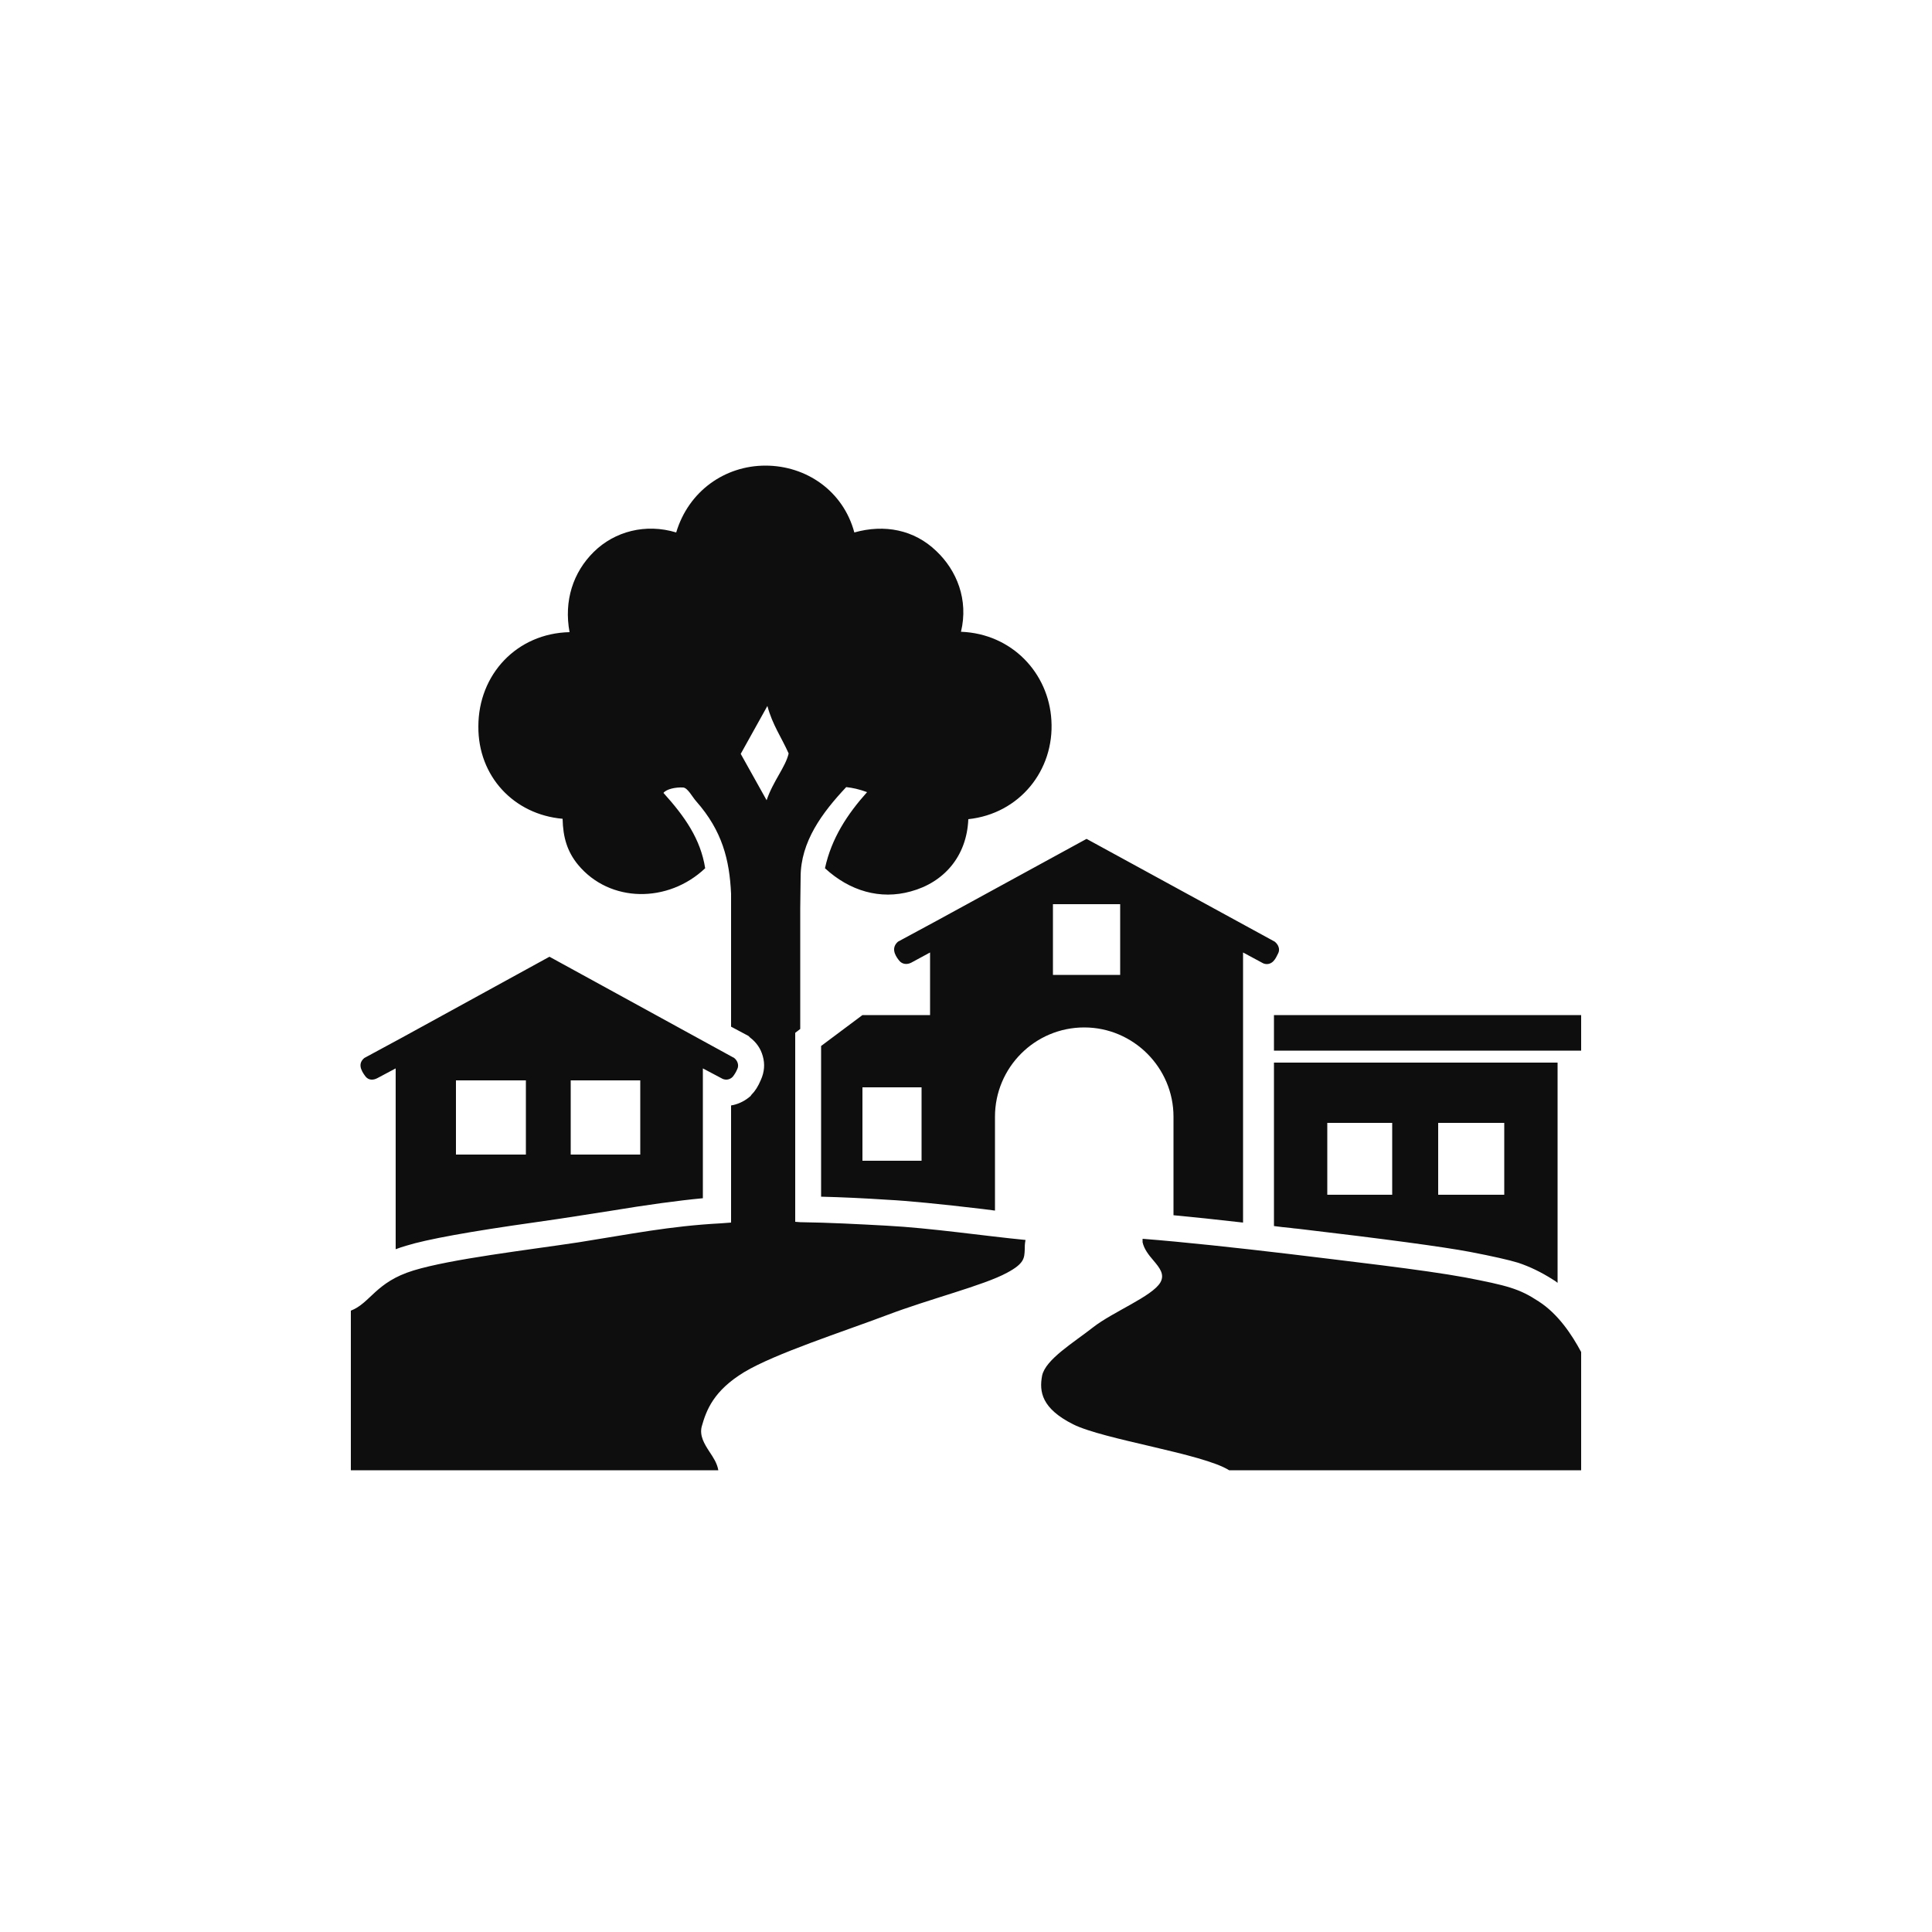
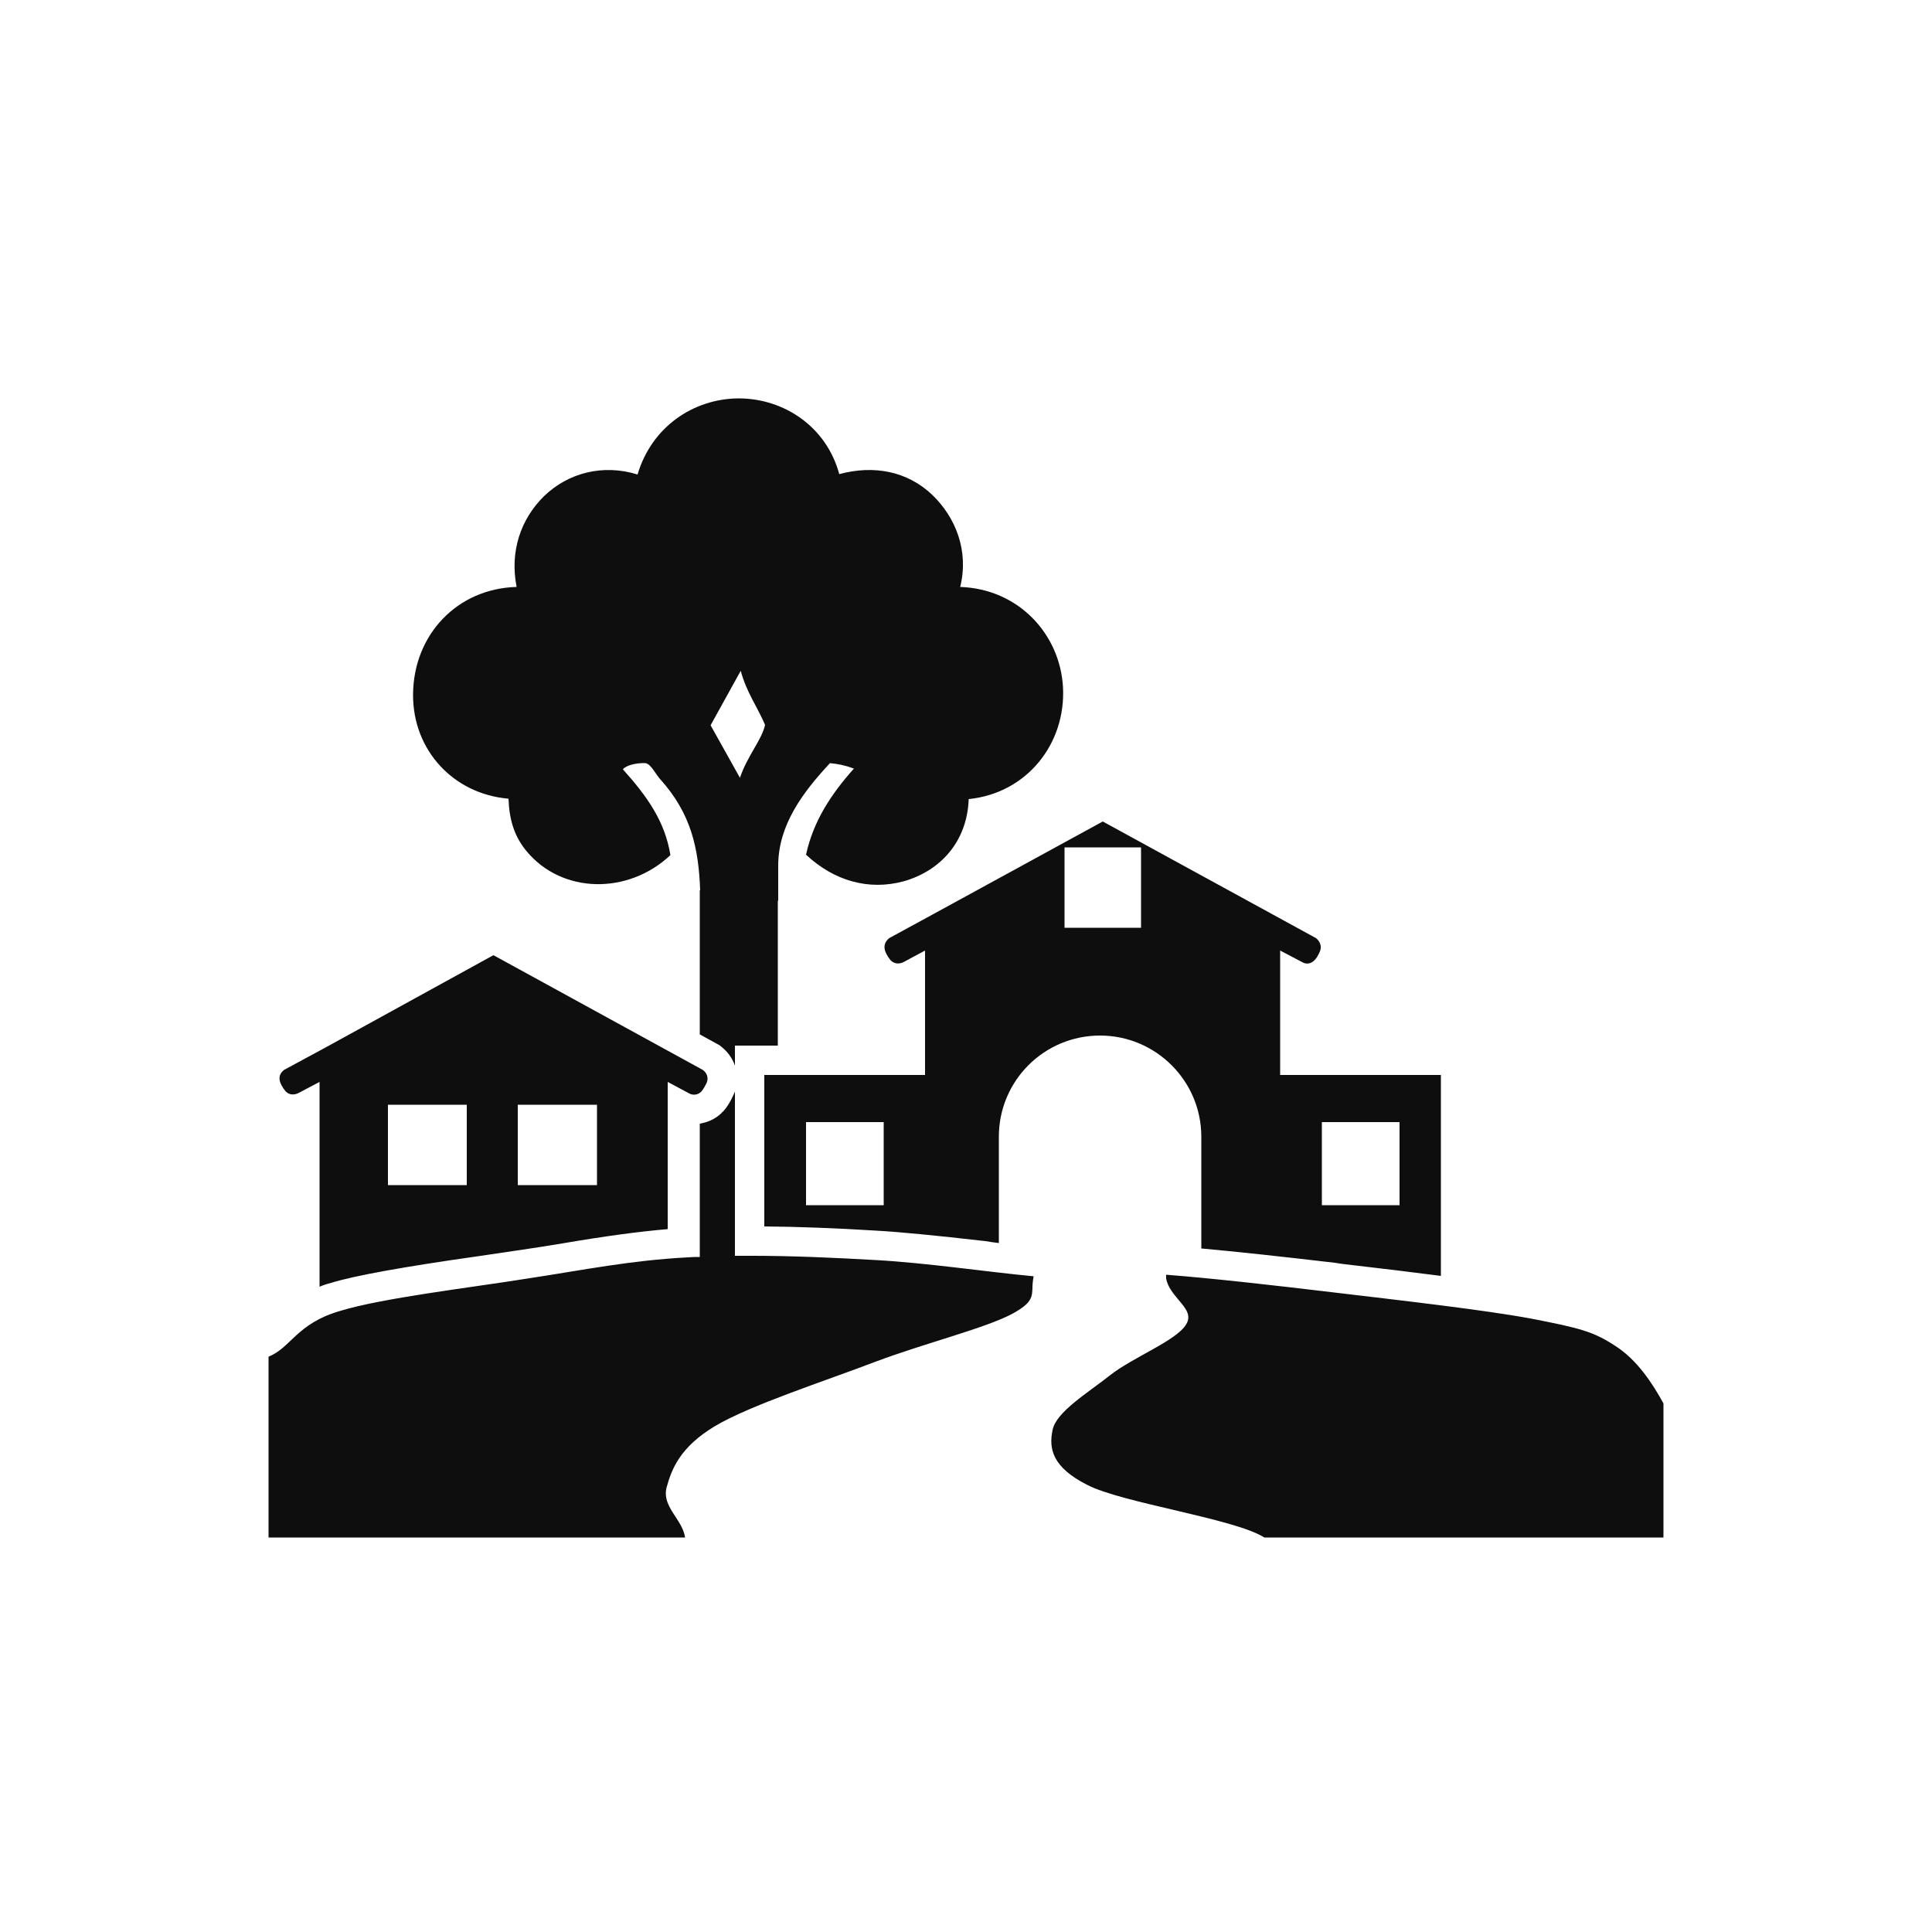
<svg xmlns="http://www.w3.org/2000/svg" width="50" height="50" viewBox="0 0 50 50" fill="none">
-   <path d="M9.08 33.92C9.59 33.72 9.72 33.18 10.7 32.88C11.68 32.58 13.66 32.35 14.98 32.15C16.31 31.94 17.33 31.73 18.65 31.66C18.74 31.65 18.83 31.65 18.92 31.64V28.61Q18.95 28.6 18.97 28.6Q19.23 28.54 19.43 28.36L19.44 28.34L19.45 28.33Q19.59 28.19 19.69 27.95Q19.83 27.64 19.74 27.33Q19.66 27.04 19.41 26.85L19.37 26.81L18.92 26.57V23.13C18.88 22.25 18.69 21.5 18.02 20.74C17.92 20.63 17.8 20.39 17.68 20.38C17.48 20.37 17.25 20.42 17.17 20.52C17.72 21.13 18.13 21.71 18.25 22.47C17.29 23.38 15.78 23.37 14.96 22.38C14.68 22.04 14.57 21.67 14.56 21.19C13.3 21.08 12.37 20.09 12.38 18.8C12.38 17.45 13.38 16.39 14.74 16.36C14.59 15.55 14.83 14.81 15.37 14.28C15.91 13.75 16.71 13.54 17.5 13.78C17.82 12.71 18.76 12.05 19.81 12.05C20.86 12.05 21.82 12.7 22.11 13.78C22.89 13.56 23.66 13.71 24.23 14.26C24.76 14.76 25.07 15.52 24.87 16.35C26.19 16.4 27.14 17.42 27.21 18.64C27.29 19.94 26.38 21.06 25.06 21.2C25.02 22.17 24.42 22.84 23.57 23.07C22.78 23.29 21.99 23.06 21.35 22.47C21.52 21.69 21.93 21.07 22.44 20.5C22.22 20.42 22.07 20.39 21.9 20.37C21.28 21.03 20.72 21.78 20.72 22.7L20.71 23.51H20.71V26.63L20.58 26.73V31.62L20.71 31.63V31.63C21.45 31.64 22.21 31.68 22.94 31.72C24.09 31.78 25.5 31.99 26.54 32.09C26.52 32.19 26.52 32.27 26.52 32.34C26.51 32.56 26.51 32.7 26.06 32.94C25.45 33.27 24.07 33.61 22.94 34.04C21.8 34.47 20.06 35.03 19.26 35.51C18.47 35.99 18.28 36.49 18.16 36.92C18.1 37.16 18.23 37.37 18.36 37.57C18.46 37.72 18.56 37.87 18.59 38.05H9.08ZM31.81 38.05C31.13 37.62 28.57 37.26 27.77 36.86C26.96 36.45 26.89 36.02 26.97 35.6C27.06 35.18 27.78 34.75 28.29 34.35C28.8 33.95 29.82 33.55 30.03 33.19C30.15 32.98 30.01 32.81 29.85 32.62C29.73 32.48 29.61 32.33 29.57 32.15C29.57 32.12 29.57 32.09 29.57 32.06C30.61 32.14 32.08 32.3 33.34 32.45C34.81 32.63 36.84 32.86 37.92 33.06C39.01 33.27 39.32 33.35 39.82 33.68C40.32 34 40.68 34.54 40.92 34.99V38.05ZM32.99 24.37C33.09 24.45 33.13 24.57 33.08 24.67C33.04 24.75 33.01 24.82 32.95 24.88C32.88 24.95 32.78 24.97 32.69 24.93L32.17 24.65L32.17 24.68H32.17V27.8L32.17 29.8H32.17V31.64Q31.12 31.52 30.37 31.45V28.9C30.37 27.63 29.33 26.59 28.06 26.59C26.78 26.59 25.75 27.63 25.75 28.9V31.33Q25.6 31.31 25.44 31.29Q23.75 31.09 22.97 31.05Q22.06 30.99 21.25 30.97V27.07L22.32 26.27H24.07L24.07 24.65L23.59 24.91C23.48 24.97 23.35 24.96 23.27 24.86C23.14 24.7 23.07 24.52 23.24 24.37L24.24 23.83L28.12 21.71ZM19 27.38C19.09 27.45 19.13 27.57 19.08 27.67C19.05 27.74 19.01 27.81 18.96 27.87C18.89 27.94 18.79 27.96 18.7 27.92L18.19 27.65L18.19 27.68H18.19V30.74L18.19 31.01Q17.23 31.1 15.78 31.34Q15.19 31.43 14.88 31.48Q14.57 31.53 13.87 31.63Q11.31 31.99 10.51 32.24Q10.37 32.28 10.24 32.33L10.24 27.65L9.77 27.9C9.66 27.96 9.54 27.96 9.46 27.86C9.33 27.69 9.26 27.52 9.43 27.38L10.41 26.85L14.22 24.76ZM40.31 33.2Q40.25 33.15 40.18 33.11Q39.74 32.83 39.29 32.68Q38.93 32.57 38.05 32.4Q36.99 32.2 33.59 31.8Q33.47 31.79 33.41 31.78Q33.19 31.76 32.97 31.73V30.6H32.97L32.97 27.8V27.5H40.31ZM32.97 27.19V26.27H40.92V27.19ZM11.8 27.96V29.88H13.61V27.96ZM14.77 27.96V29.88H16.57V27.96ZM27.25 23.4V25.23H28.99V23.4ZM37.22 29.06V30.92H38.93V29.06ZM34.35 29.06V30.92H36.03V29.06ZM22.32 28.14V30.04H23.85V28.14ZM19.86 18.27 19.17 19.51 19.84 20.71C20.01 20.21 20.33 19.85 20.41 19.5C20.23 19.09 19.99 18.76 19.86 18.27Z" fill="#0E0E0E" />
+   <path d="M19.11 10.31C20.3 10.31 21.39 11.05 21.72 12.27C22.61 12.03 23.48 12.19 24.13 12.81C24.73 13.39 25.08 14.25 24.85 15.19C26.35 15.24 27.43 16.4 27.51 17.78C27.59 19.25 26.57 20.53 25.07 20.68C25.03 21.78 24.34 22.54 23.38 22.81C22.48 23.05 21.59 22.8 20.86 22.12C21.05 21.24 21.52 20.54 22.1 19.89C21.85 19.8 21.68 19.77 21.48 19.75C20.78 20.5 20.15 21.34 20.14 22.38L20.14 23.31H20.13V27.06H19.02V27.58Q18.92 27.29 18.67 27.09L18.62 27.05L18.11 26.77V23.04H18.12C18.08 21.96 17.89 21.06 17.09 20.17C16.97 20.04 16.84 19.76 16.7 19.75C16.48 19.74 16.21 19.8 16.12 19.91C16.75 20.61 17.21 21.26 17.35 22.13C16.26 23.16 14.54 23.14 13.62 22.02C13.31 21.64 13.18 21.22 13.16 20.67C11.74 20.55 10.68 19.42 10.69 17.97C10.7 16.43 11.83 15.23 13.37 15.19C13.19 14.28 13.47 13.44 14.08 12.84C14.7 12.24 15.6 12 16.5 12.28C16.86 11.06 17.93 10.32 19.11 10.31ZM34.06 24.28C34.17 24.37 34.21 24.5 34.16 24.62C34.12 24.71 34.08 24.79 34.02 24.85C33.93 24.94 33.82 24.96 33.72 24.91L33.13 24.6L33.13 24.63H33.13V27.82H37.29V33.02Q36.21 32.88 34.74 32.71Q34.61 32.69 34.54 32.68Q32.41 32.43 31.09 32.31V29.42C31.09 27.97 29.91 26.8 28.47 26.8C27.02 26.8 25.85 27.97 25.85 29.42V32.17Q25.68 32.15 25.5 32.12Q23.58 31.9 22.7 31.85Q21.08 31.75 19.78 31.74V27.82H23.94L23.94 24.6L23.4 24.89C23.28 24.96 23.13 24.95 23.04 24.84C22.89 24.65 22.81 24.45 23.01 24.28L24.13 23.67L28.54 21.26ZM6.95 35.11C7.53 34.88 7.67 34.26 8.79 33.93C9.9 33.59 12.14 33.33 13.64 33.09C15.15 32.86 16.3 32.62 17.8 32.54C17.91 32.53 18.01 32.53 18.11 32.53V29.08Q18.14 29.08 18.16 29.07Q18.46 29.01 18.68 28.8L18.69 28.78L18.71 28.77Q18.86 28.61 18.98 28.34Q19 28.29 19.02 28.25V32.5L19.47 32.5C20.52 32.5 21.61 32.55 22.66 32.61C23.96 32.68 25.57 32.92 26.75 33.03C26.73 33.14 26.72 33.24 26.72 33.32C26.71 33.57 26.71 33.72 26.2 34C25.51 34.37 23.94 34.76 22.66 35.24C21.38 35.73 19.4 36.37 18.5 36.91C17.6 37.45 17.38 38.02 17.25 38.5C17.18 38.78 17.32 39.01 17.48 39.25C17.59 39.42 17.7 39.59 17.73 39.79H6.95ZM32.72 39.79C31.95 39.3 29.05 38.9 28.14 38.43C27.23 37.97 27.14 37.49 27.24 37.01C27.33 36.54 28.15 36.05 28.73 35.59C29.31 35.13 30.46 34.69 30.7 34.27C30.84 34.04 30.68 33.85 30.5 33.64C30.37 33.48 30.22 33.31 30.18 33.09C30.18 33.06 30.18 33.03 30.18 32.99C31.36 33.08 33.03 33.27 34.45 33.44C36.13 33.64 38.43 33.9 39.65 34.13C40.88 34.37 41.24 34.46 41.8 34.83C42.37 35.19 42.77 35.81 43.05 36.32V39.79ZM18.19 27.69C18.3 27.77 18.34 27.9 18.29 28.02C18.25 28.1 18.21 28.18 18.15 28.25C18.07 28.33 17.96 28.35 17.86 28.31L17.28 28L17.28 28.03H17.28V31.51L17.28 31.81Q16.19 31.9 14.55 32.18Q13.88 32.29 13.53 32.34Q13.18 32.39 12.38 32.51Q9.48 32.92 8.57 33.2Q8.41 33.24 8.27 33.3L8.27 28L7.74 28.28C7.61 28.35 7.47 28.34 7.38 28.23C7.24 28.05 7.15 27.85 7.35 27.69L8.46 27.09L12.77 24.72ZM20.86 29.04V31.19H22.87V29.04ZM34.21 29.04V31.19H36.22V29.04ZM10.04 28.59V30.67H12.08V28.59ZM13.4 28.59V30.67H15.45V28.59ZM27.55 21.93V24.01H29.53V21.93ZM19.17 17.36 18.39 18.77 19.15 20.13C19.34 19.56 19.71 19.16 19.8 18.76C19.6 18.29 19.32 17.92 19.17 17.36Z" fill="#0E0E0E" />
</svg>
